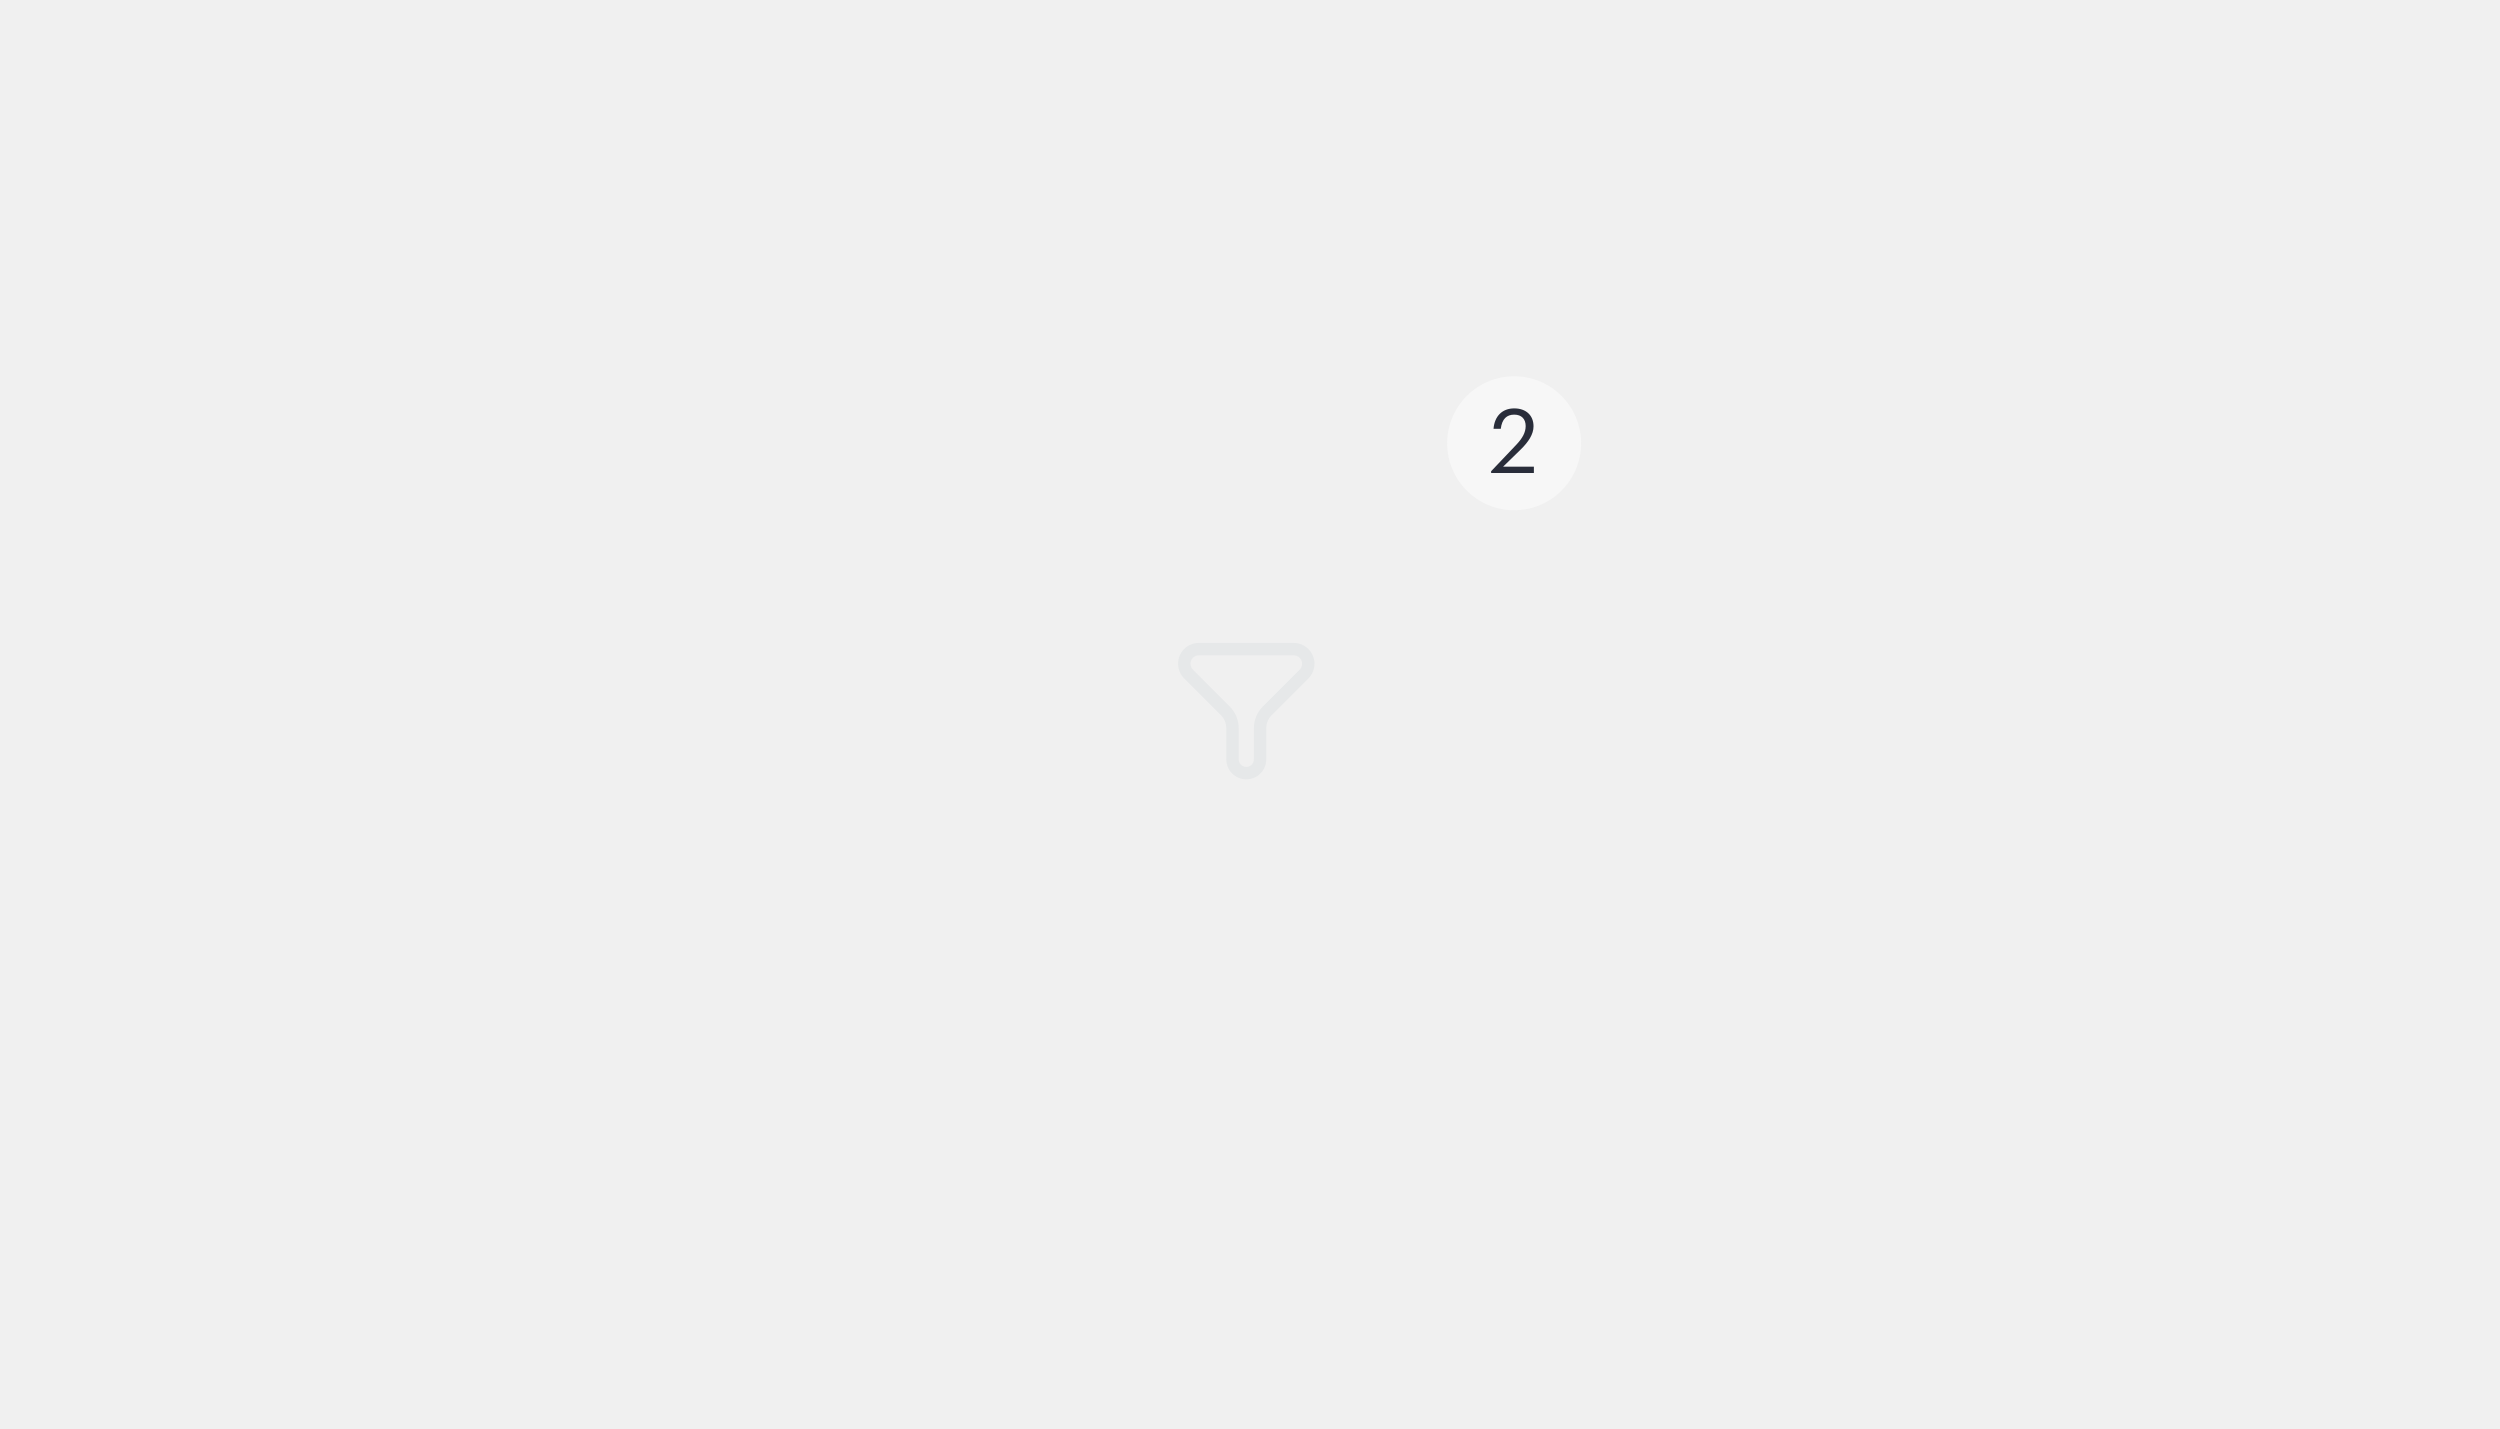
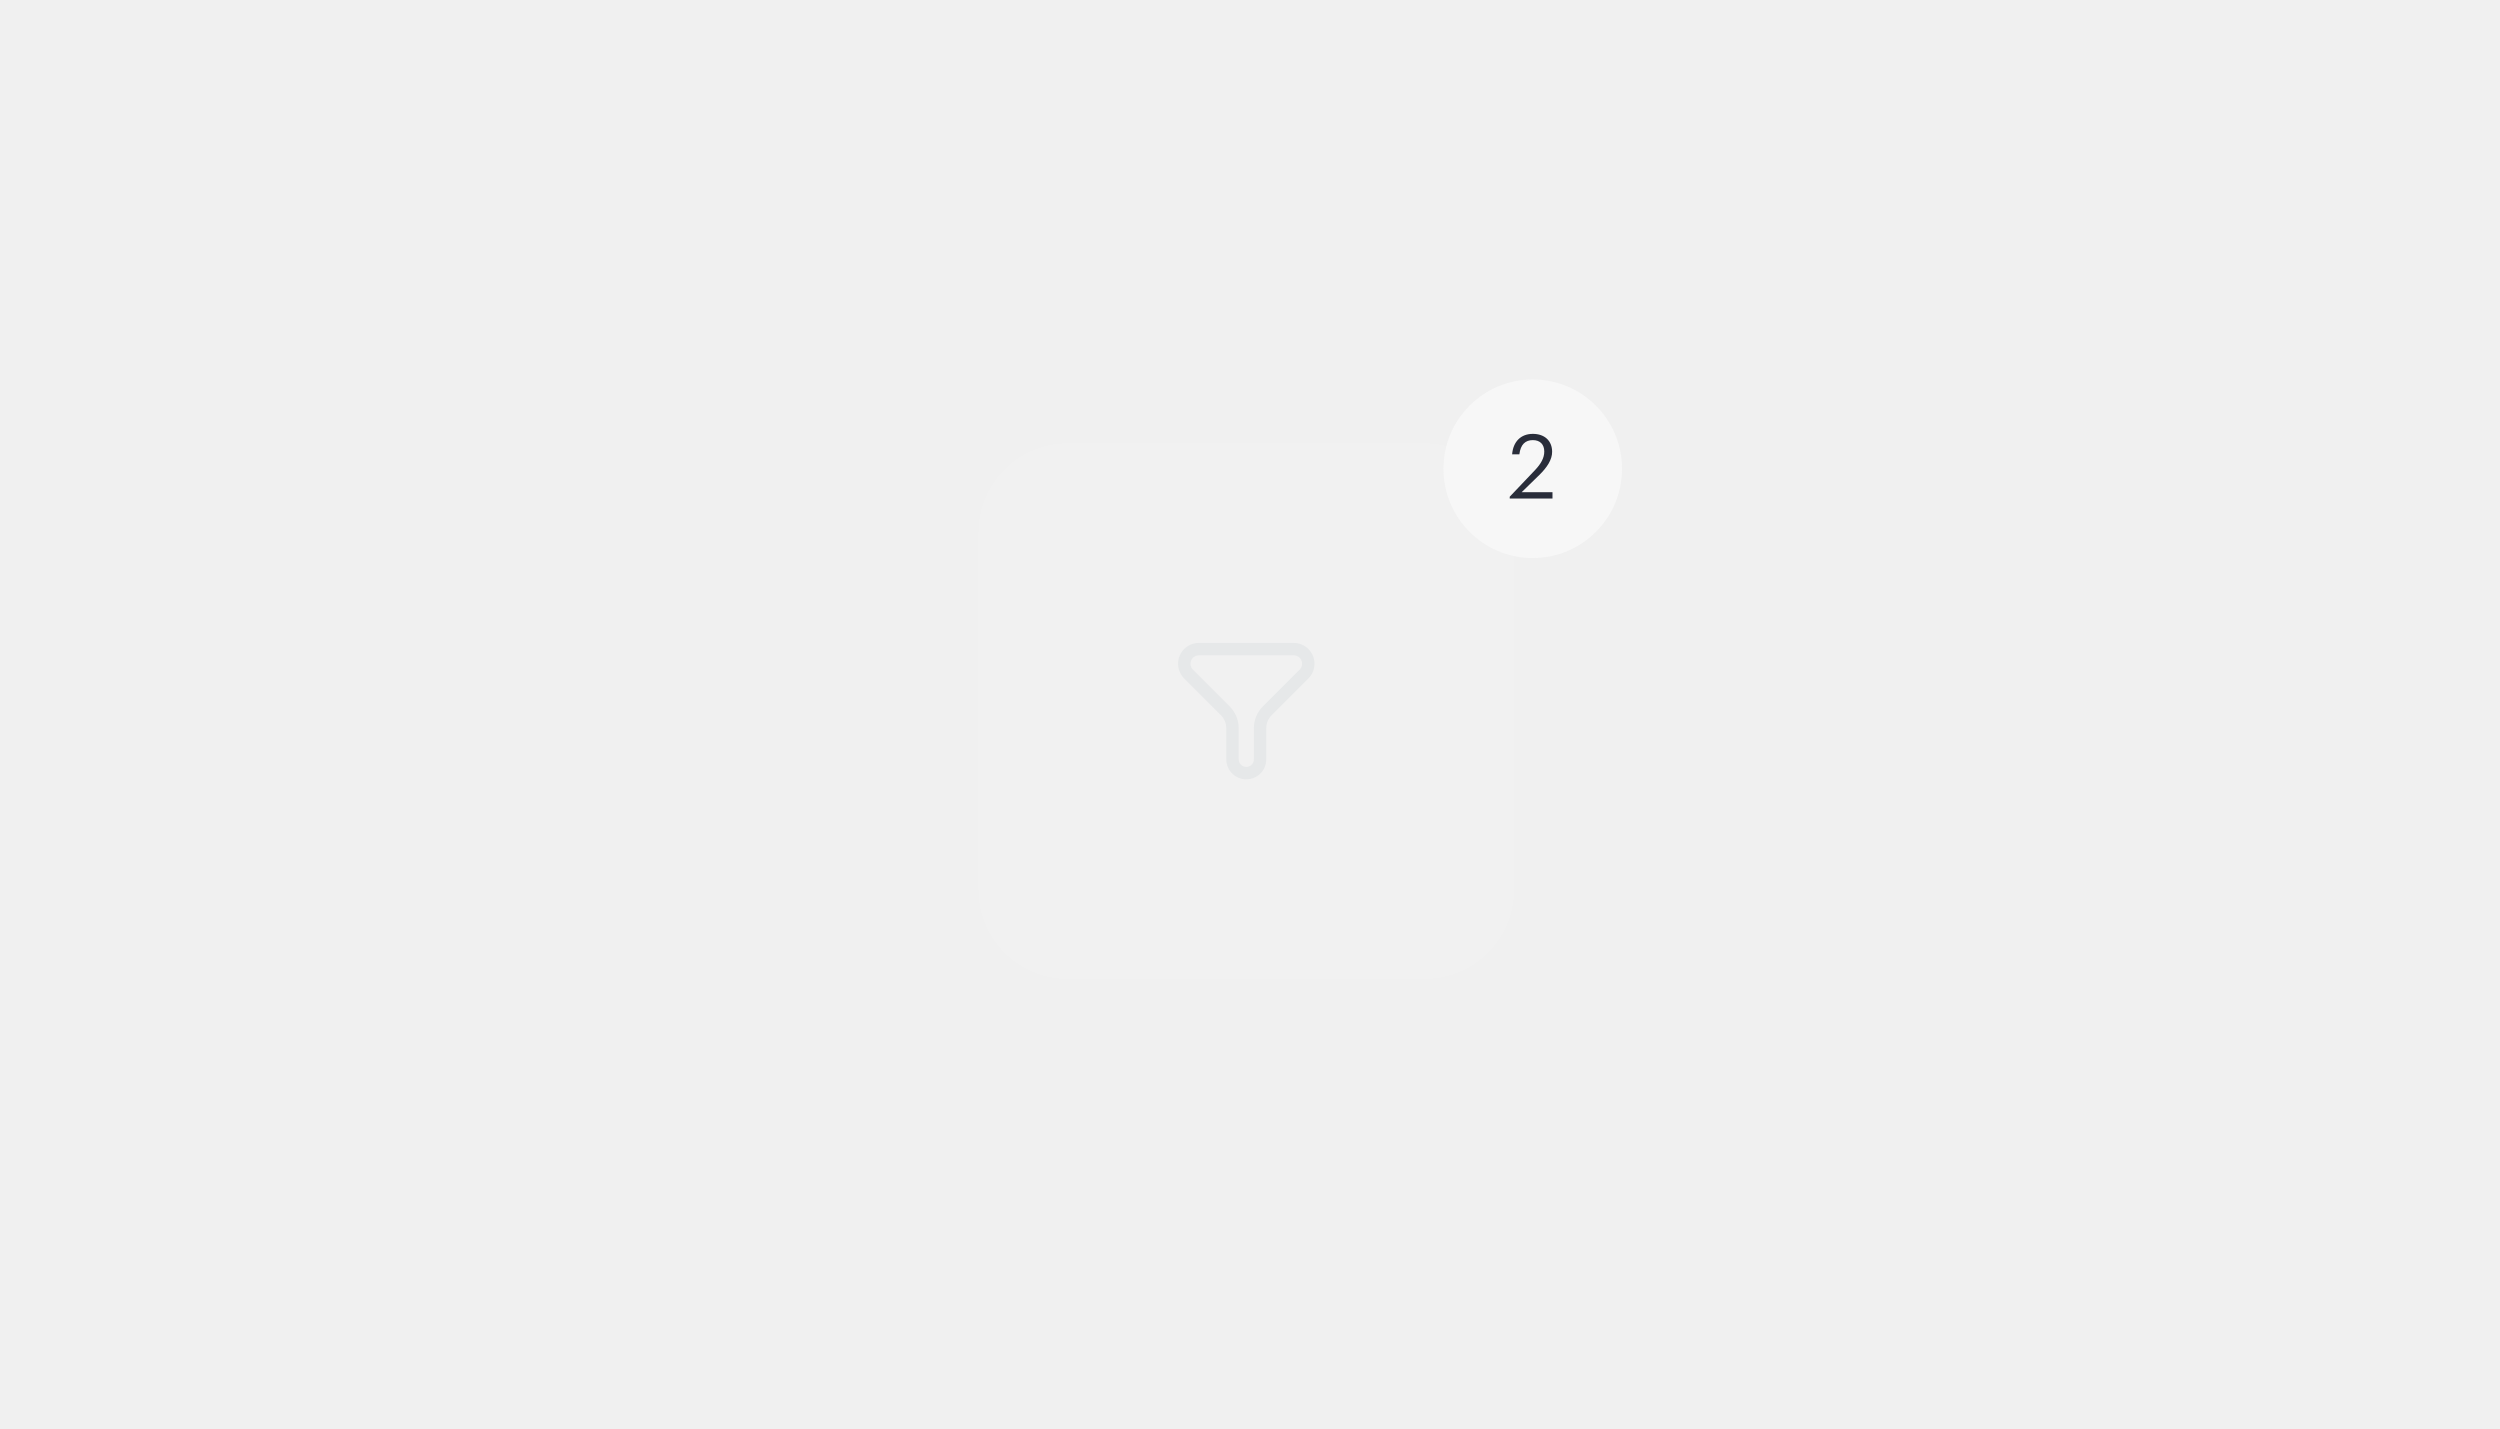
<svg xmlns="http://www.w3.org/2000/svg" width="336" height="192" viewBox="0 0 336 192" fill="none">
+   <path d="M131.5 71.575C131.5 64.948 136.873 59.575 143.5 59.575H191.5C198.127 59.575 203.5 64.948 203.5 71.575V119.575C203.5 126.203 198.127 131.575 191.5 131.575H143.5C136.873 131.575 131.5 126.203 131.5 119.575V71.575Z" fill="white" fill-opacity="0.06" />
  <path fill-rule="evenodd" clip-rule="evenodd" d="M173.869 86.408C175.414 86.408 176.667 87.661 176.667 89.206C176.667 89.948 176.372 90.659 175.847 91.184L170.917 96.114C170.448 96.582 170.186 97.218 170.186 97.881V102.056C170.186 103.539 168.983 104.742 167.5 104.742C166.017 104.742 164.814 103.539 164.814 102.056V97.881C164.814 97.218 164.552 96.582 164.083 96.114L159.153 91.184C158.628 90.659 158.333 89.948 158.333 89.206C158.333 87.661 159.586 86.408 161.131 86.408H173.869ZM161.131 88.075C160.507 88.075 160 88.582 160 89.206C160 89.506 160.119 89.793 160.331 90.005L165.261 94.935C166.043 95.716 166.481 96.776 166.481 97.881V102.056C166.481 102.619 166.937 103.075 167.5 103.075C168.063 103.075 168.519 102.619 168.519 102.056V97.881C168.519 96.776 168.957 95.716 169.739 94.935L174.669 90.005L174.744 89.922C174.908 89.721 175 89.468 175 89.206C175 88.582 174.493 88.075 173.869 88.075H161.131Z" fill="#E6E8E9" />
-   <path d="M194.5 59.575C194.5 54.605 198.529 50.575 203.5 50.575C208.471 50.575 212.5 54.605 212.5 59.575C212.5 64.546 208.471 68.575 203.5 68.575C198.529 68.575 194.5 64.546 194.5 59.575Z" fill="#F7F7F7" />
-   <path d="M200.406 63.575V63.335L203.814 59.747C204.594 58.919 205.05 58.139 205.05 57.263C205.05 56.303 204.486 55.727 203.514 55.727C202.518 55.727 201.87 56.291 201.702 57.635H200.73C200.862 55.955 201.882 54.887 203.514 54.887C205.098 54.887 206.106 55.823 206.106 57.299C206.106 58.355 205.434 59.387 204.378 60.419L202.014 62.723H206.154V63.575H200.406Z" fill="#292D3A" />
+   <path d="M194 63C194 56.373 199.373 51 206 51C212.627 51 218 56.373 218 63C218 69.627 212.627 75 206 75C199.373 75 194 69.627 194 63Z" fill="#F7F7F7" />
+   <path d="M202.906 67V66.76L206.314 63.172C207.094 62.344 207.55 61.564 207.55 60.688C207.55 59.728 206.986 59.152 206.014 59.152C205.018 59.152 204.37 59.716 204.202 61.06H203.23C203.362 59.38 204.382 58.312 206.014 58.312C207.598 58.312 208.606 59.248 208.606 60.724C208.606 61.78 207.934 62.812 206.878 63.844L204.514 66.148H208.654V67H202.906Z" fill="#292D3A" />
</svg>
